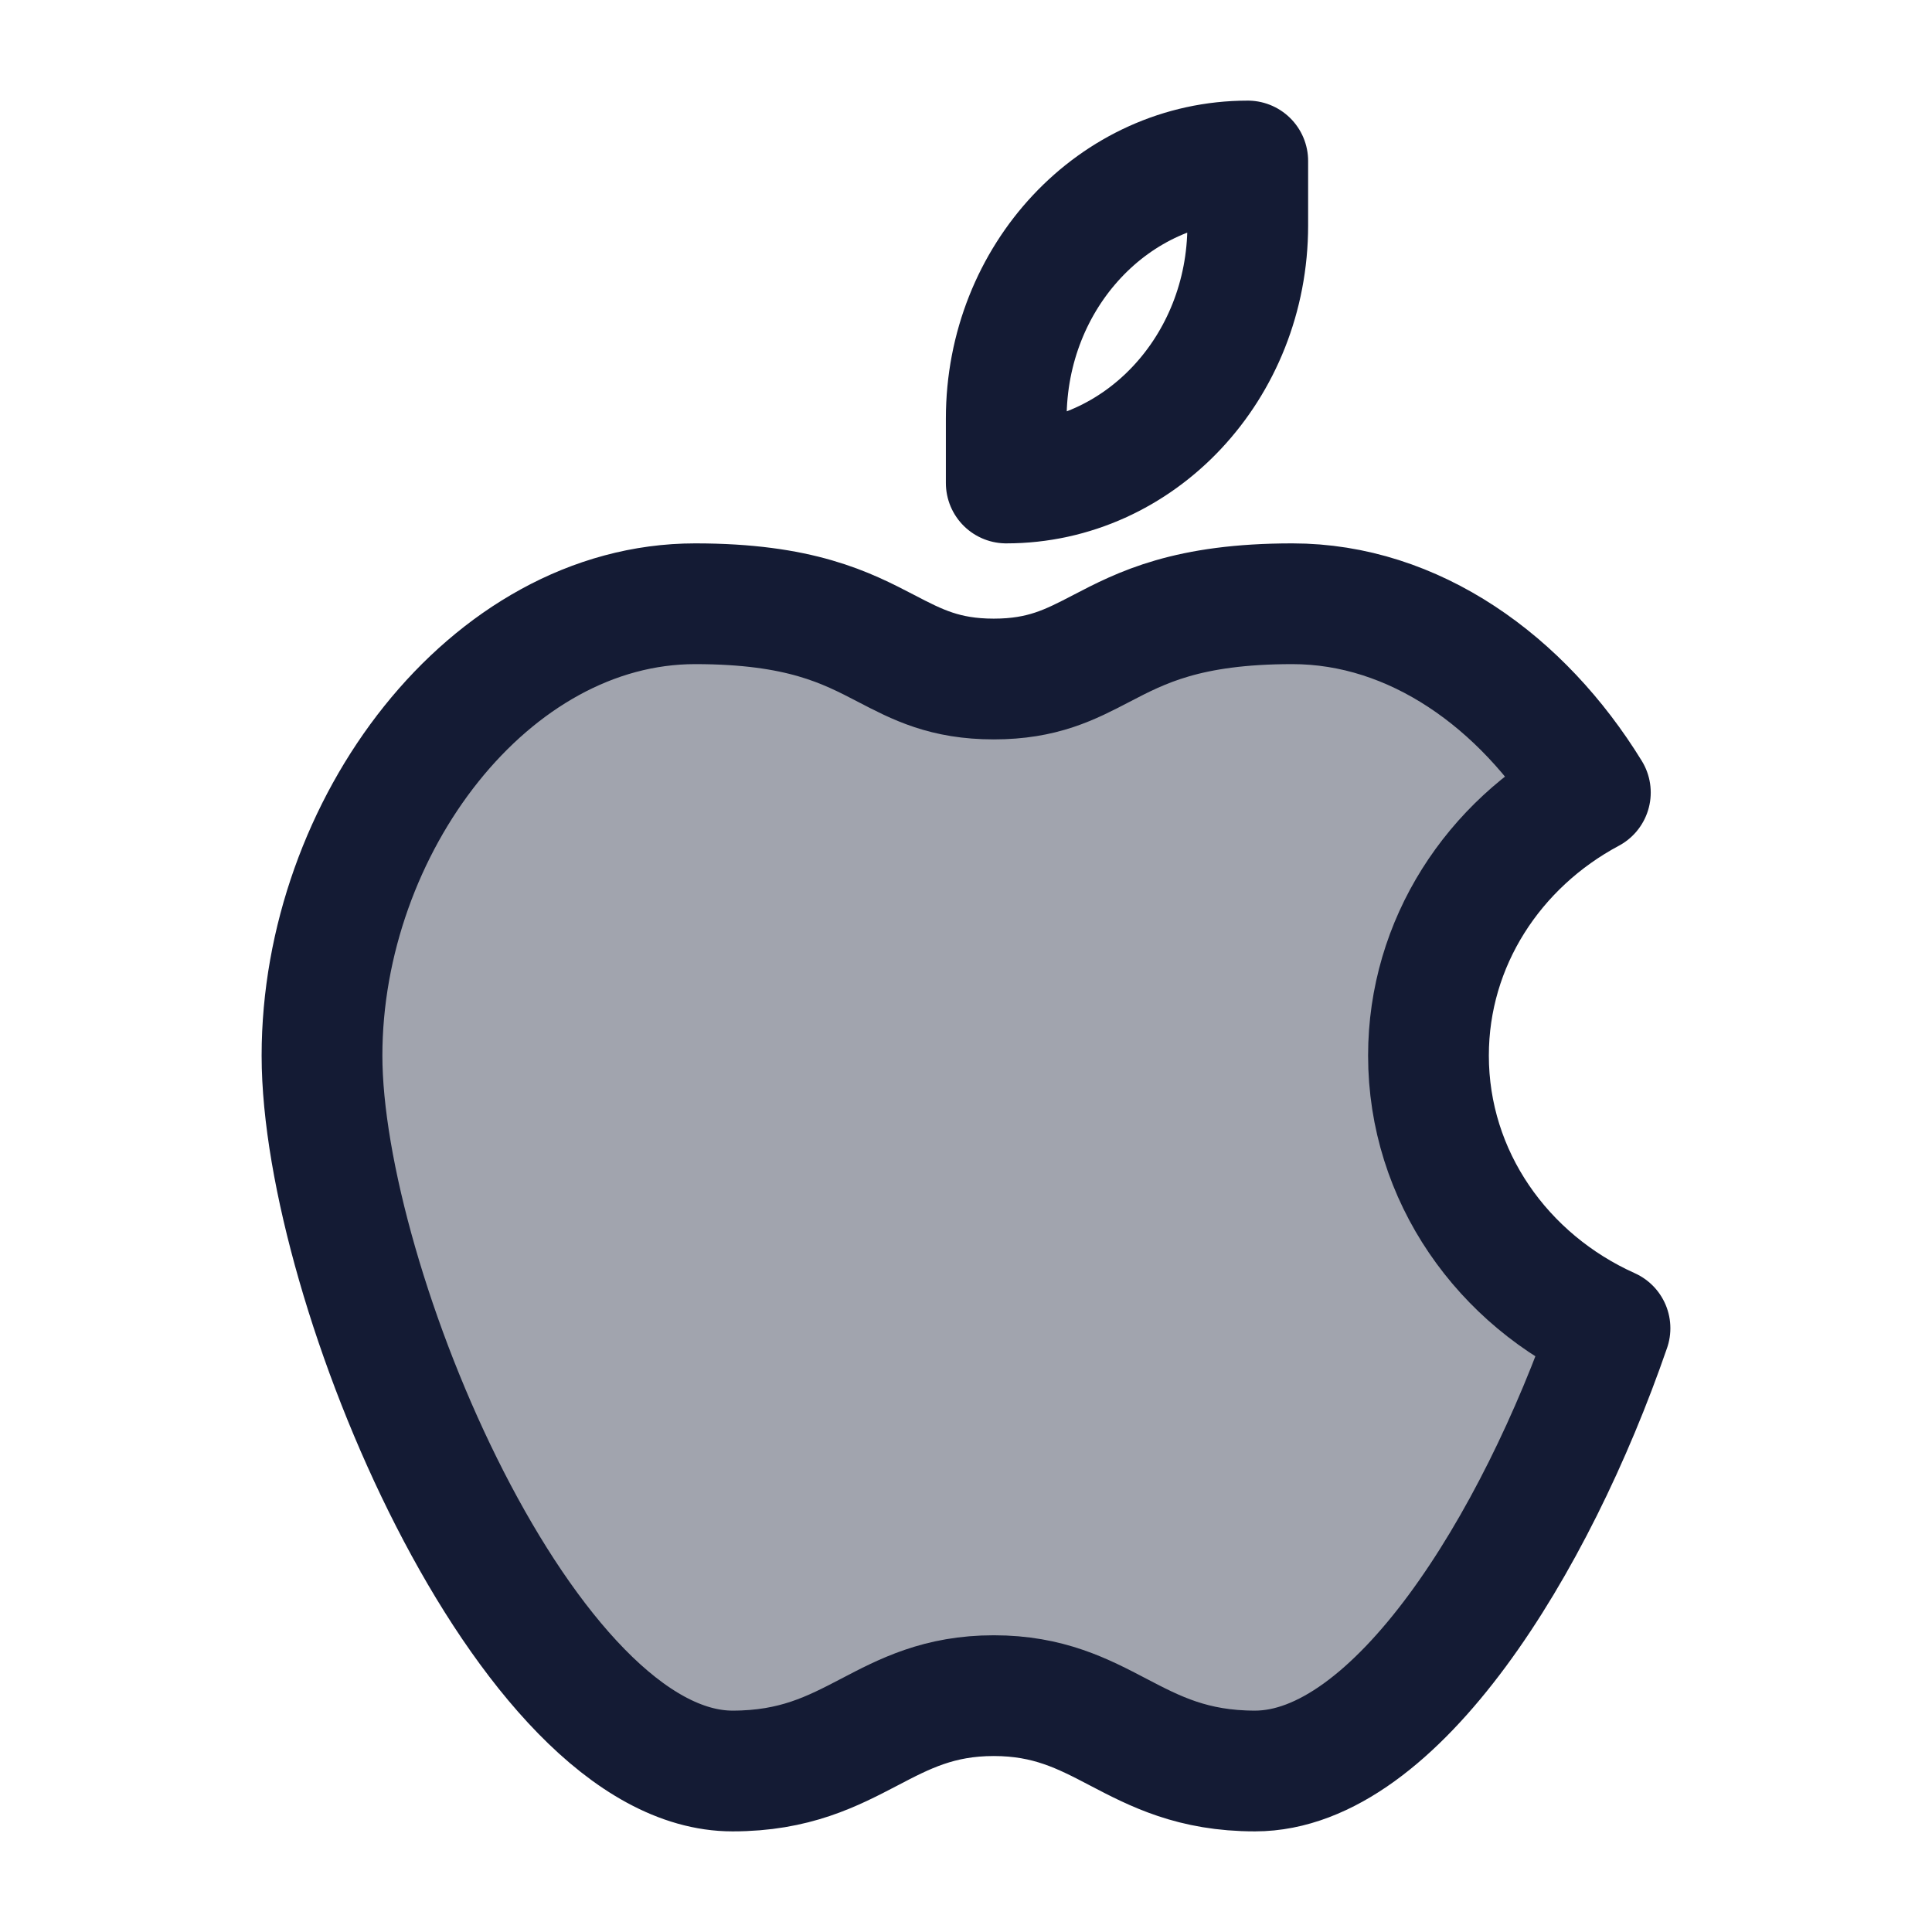
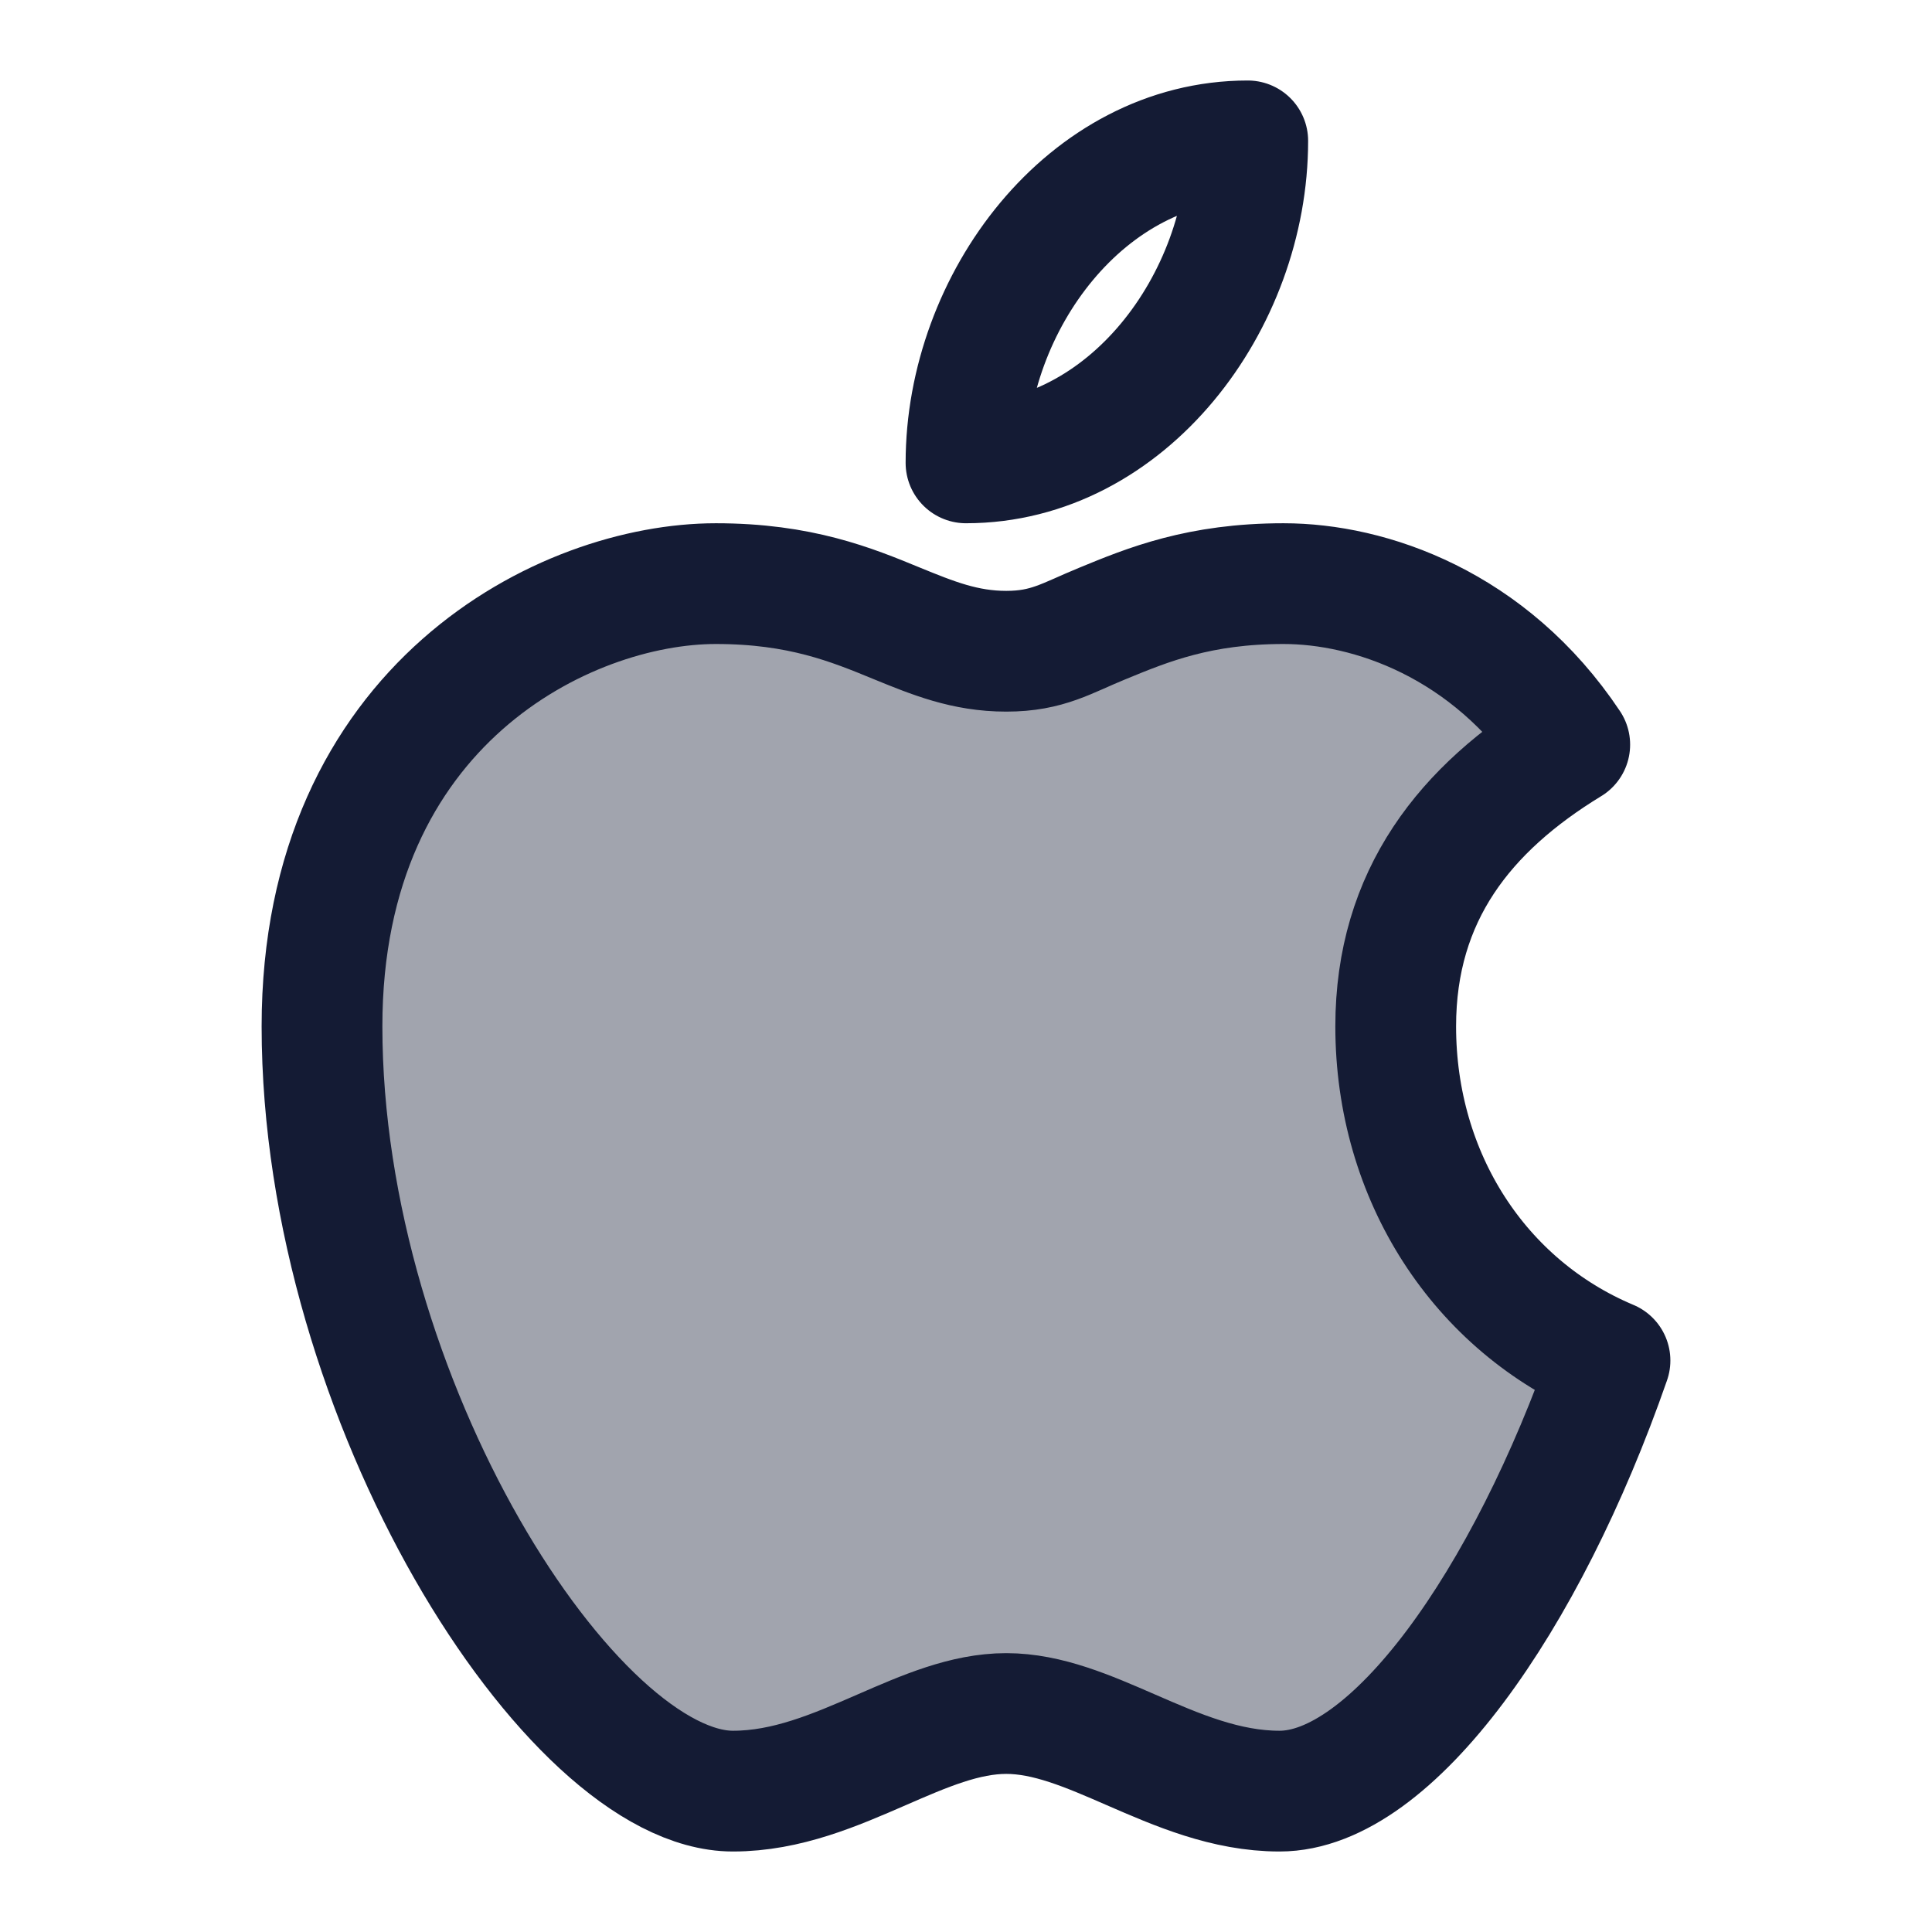
<svg xmlns="http://www.w3.org/2000/svg" width="24" height="24" viewBox="0 0 24 24" fill="none">
-   <path opacity="0.4" d="M10.799 21.517C10.341 21.756 9.874 22 9.1 22C6.539 22 4 15.954 4 13.113C4 10.271 6.076 7.5 8.636 7.5C9.942 7.5 10.512 7.797 11.01 8.056C11.396 8.257 11.738 8.435 12.345 8.435C12.952 8.435 13.294 8.257 13.68 8.056C14.177 7.797 14.748 7.5 16.054 7.5C17.567 7.5 18.91 8.468 19.756 9.845C18.556 10.486 17.745 11.709 17.745 13.113C17.745 14.61 18.667 15.902 20 16.5C19.072 19.189 17.336 22 15.59 22C14.816 22 14.348 21.756 13.891 21.517C13.454 21.288 13.025 21.064 12.345 21.064C11.665 21.064 11.236 21.288 10.799 21.517Z" fill="#141B34" />
-   <path d="M10.799 21.517C10.341 21.756 9.874 22 9.1 22C6.539 22 4 15.954 4 13.113C4 10.271 6.076 7.5 8.636 7.5C9.942 7.5 10.512 7.797 11.01 8.056C11.396 8.257 11.738 8.435 12.345 8.435C12.952 8.435 13.294 8.257 13.68 8.056C14.177 7.797 14.748 7.5 16.054 7.5C17.567 7.5 18.91 8.468 19.756 9.845C18.556 10.486 17.745 11.709 17.745 13.113C17.745 14.61 18.667 15.902 20 16.5C19.072 19.189 17.336 22 15.59 22C14.816 22 14.348 21.756 13.891 21.517C13.454 21.288 13.025 21.064 12.345 21.064C11.665 21.064 11.236 21.288 10.799 21.517Z" stroke="#141B34" stroke-width="1.5" stroke-linejoin="round" />
-   <path d="M15.5 2V2.8C15.5 4.567 14.157 6 12.5 6V5.2C12.5 3.433 13.843 2 15.5 2Z" stroke="#141B34" stroke-width="1.5" stroke-linejoin="round" />
+   <path opacity="0.4" d="M12.5 8.09C11.985 8.09 11.587 7.926 11.141 7.744C10.578 7.512 9.939 7.25 8.893 7.25C7.022 7.25 4 8.749 4 12.749C4 17.402 7.105 22.25 9.105 22.25C9.774 22.25 10.377 21.987 10.954 21.736C11.482 21.506 11.987 21.286 12.5 21.286C13.013 21.286 13.518 21.506 14.046 21.736C14.623 21.987 15.226 22.25 15.895 22.25C17.288 22.25 18.957 19.899 20 16.901C18.379 16.22 17.338 14.618 17.338 12.75C17.338 11.121 18.204 10.04 19.5 9.25C18.5 7.75 17.013 7.25 15.945 7.25C14.899 7.25 14.26 7.512 13.697 7.744C13.251 7.926 13.015 8.09 12.5 8.09Z" fill="#141B34" />
+   <path d="M12 5.75C12 3.75 13.5 1.75 15.5 1.75C15.5 3.75 14 5.75 12 5.75Z" stroke="#141B34" stroke-width="1.5" stroke-linejoin="round" />
+   <path d="M12.5 8.09C11.985 8.09 11.587 7.926 11.141 7.744C10.578 7.512 9.939 7.25 8.893 7.25C7.022 7.25 4 8.749 4 12.749C4 17.402 7.105 22.25 9.105 22.25C9.774 22.25 10.377 21.987 10.954 21.736C11.482 21.506 11.987 21.286 12.5 21.286C13.013 21.286 13.518 21.506 14.046 21.736C14.623 21.987 15.226 22.25 15.895 22.25C17.288 22.25 18.957 19.899 20 16.901C18.379 16.22 17.338 14.618 17.338 12.75C17.338 11.121 18.204 10.04 19.5 9.25C18.5 7.75 17.013 7.25 15.945 7.25C14.899 7.25 14.26 7.512 13.697 7.744C13.251 7.926 13.015 8.09 12.5 8.09Z" stroke="#141B34" stroke-width="1.5" stroke-linejoin="round" />
</svg>
